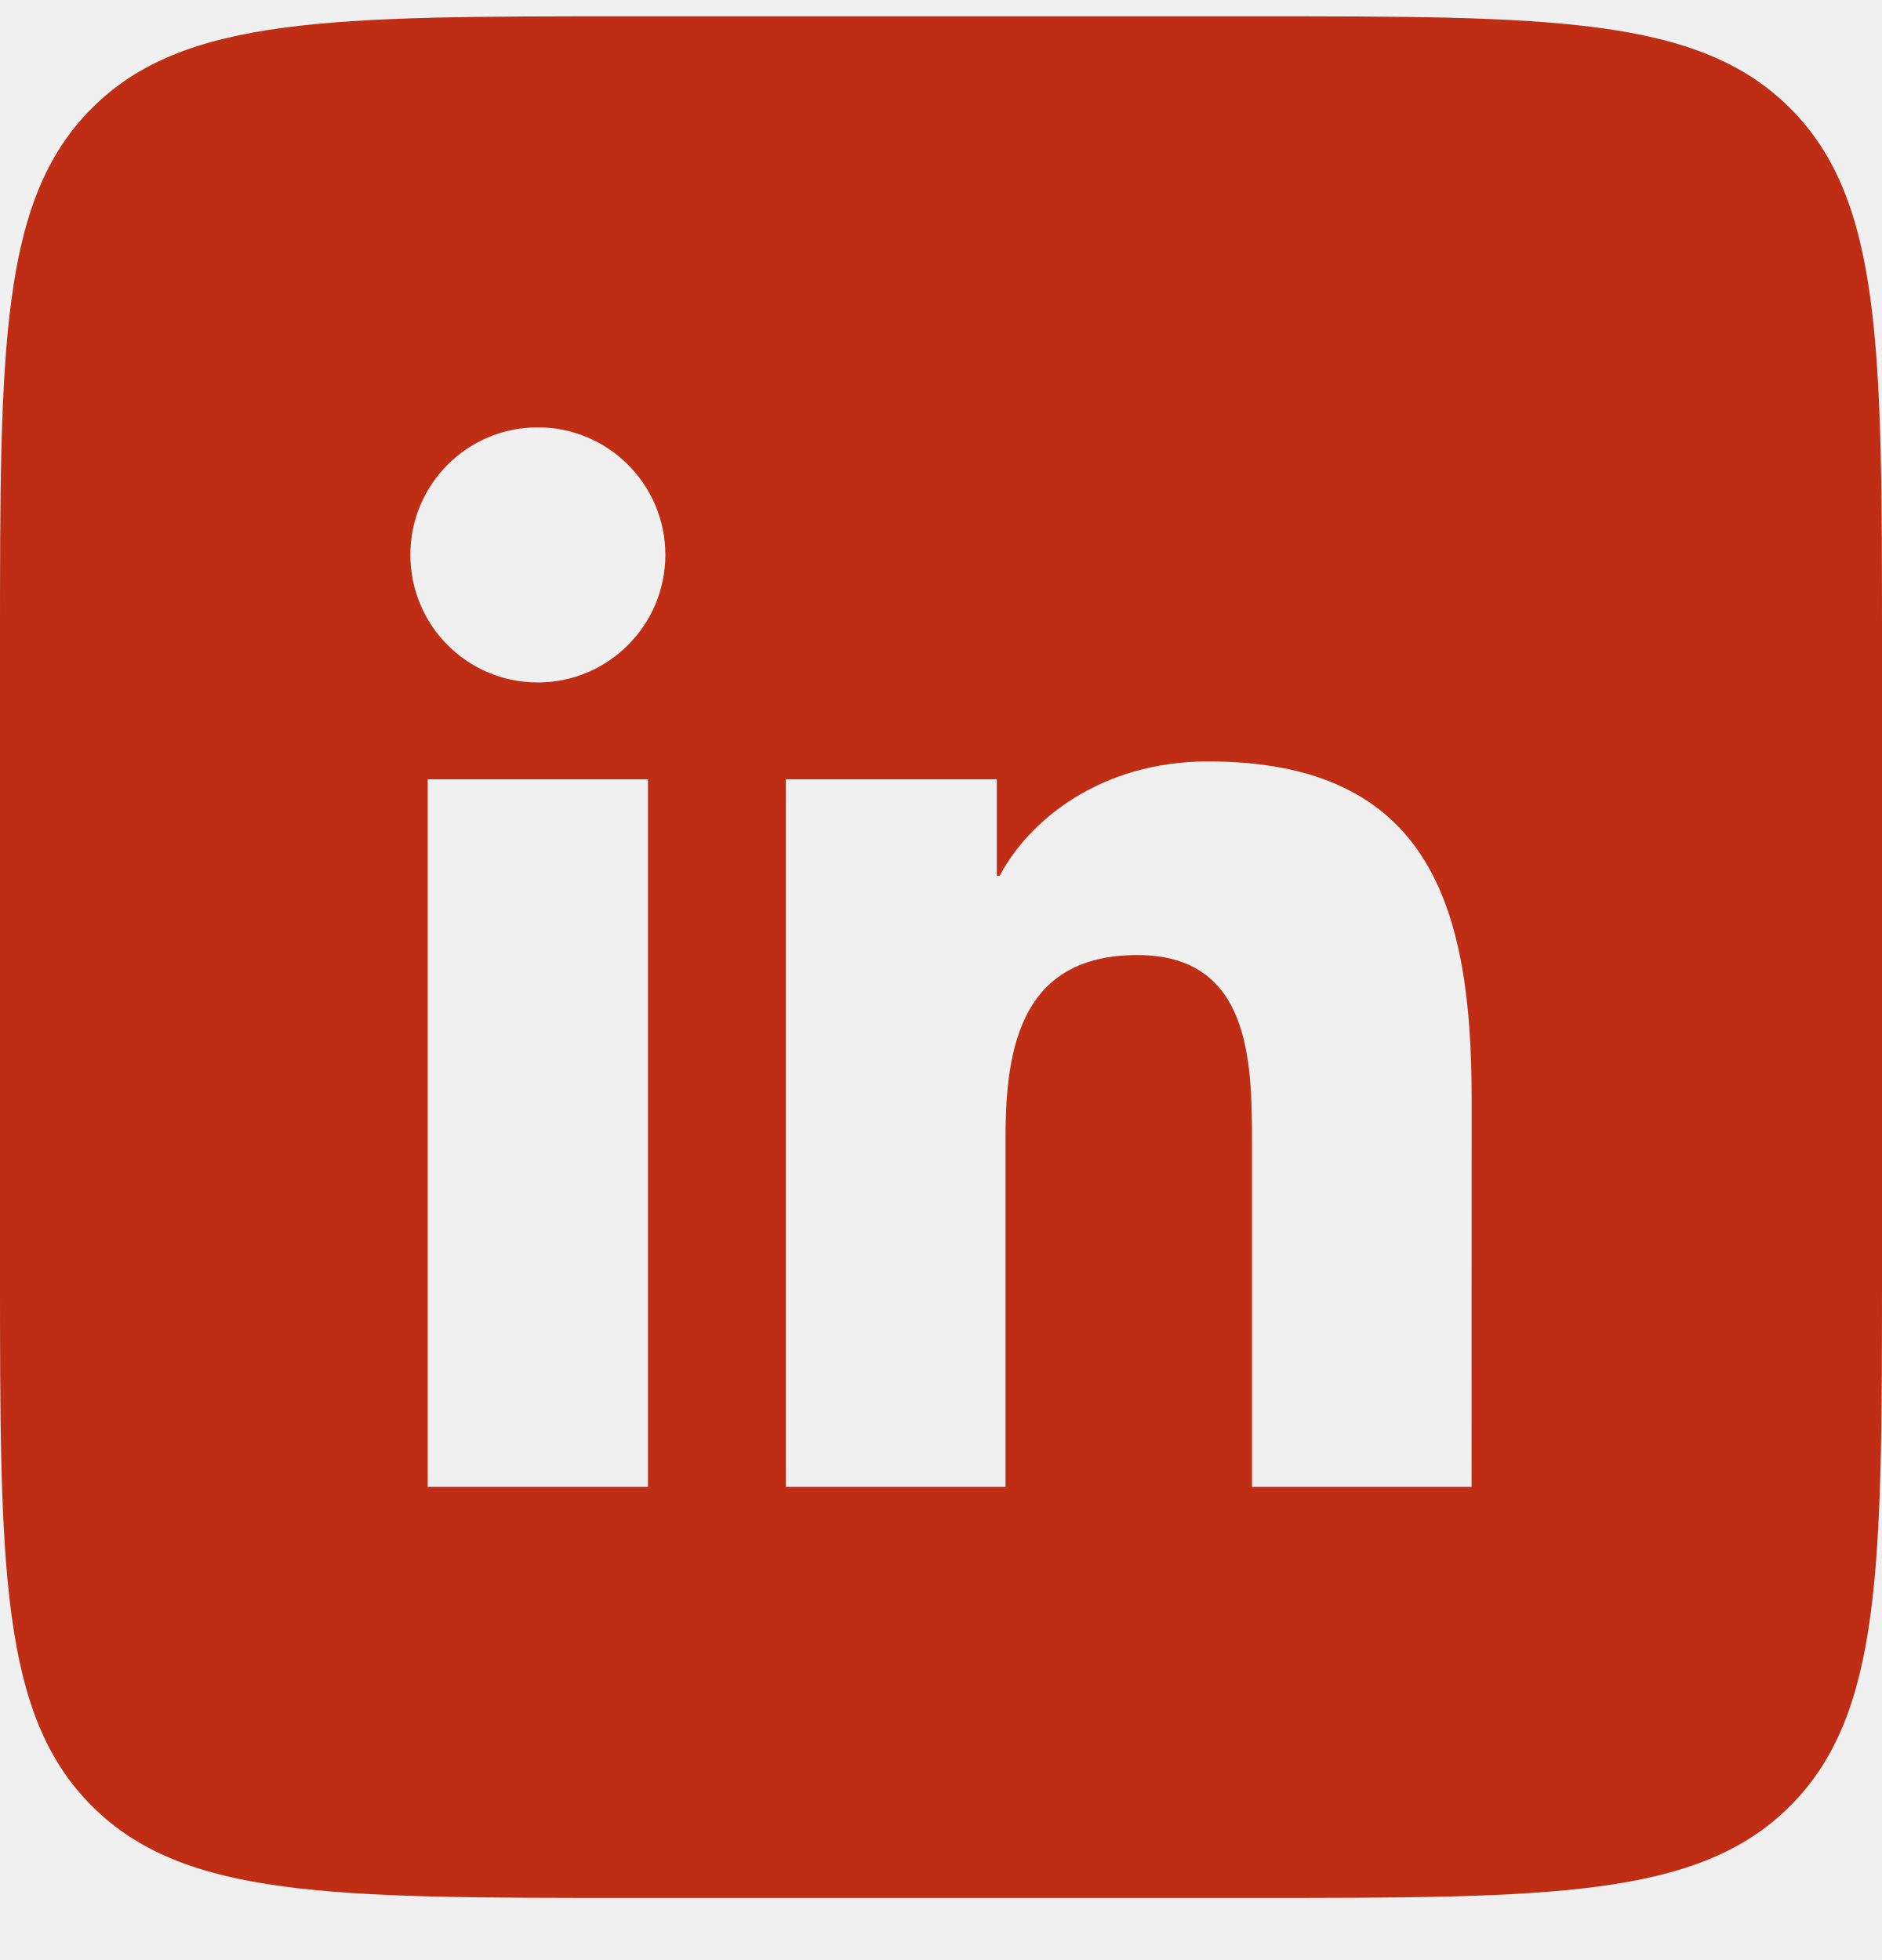
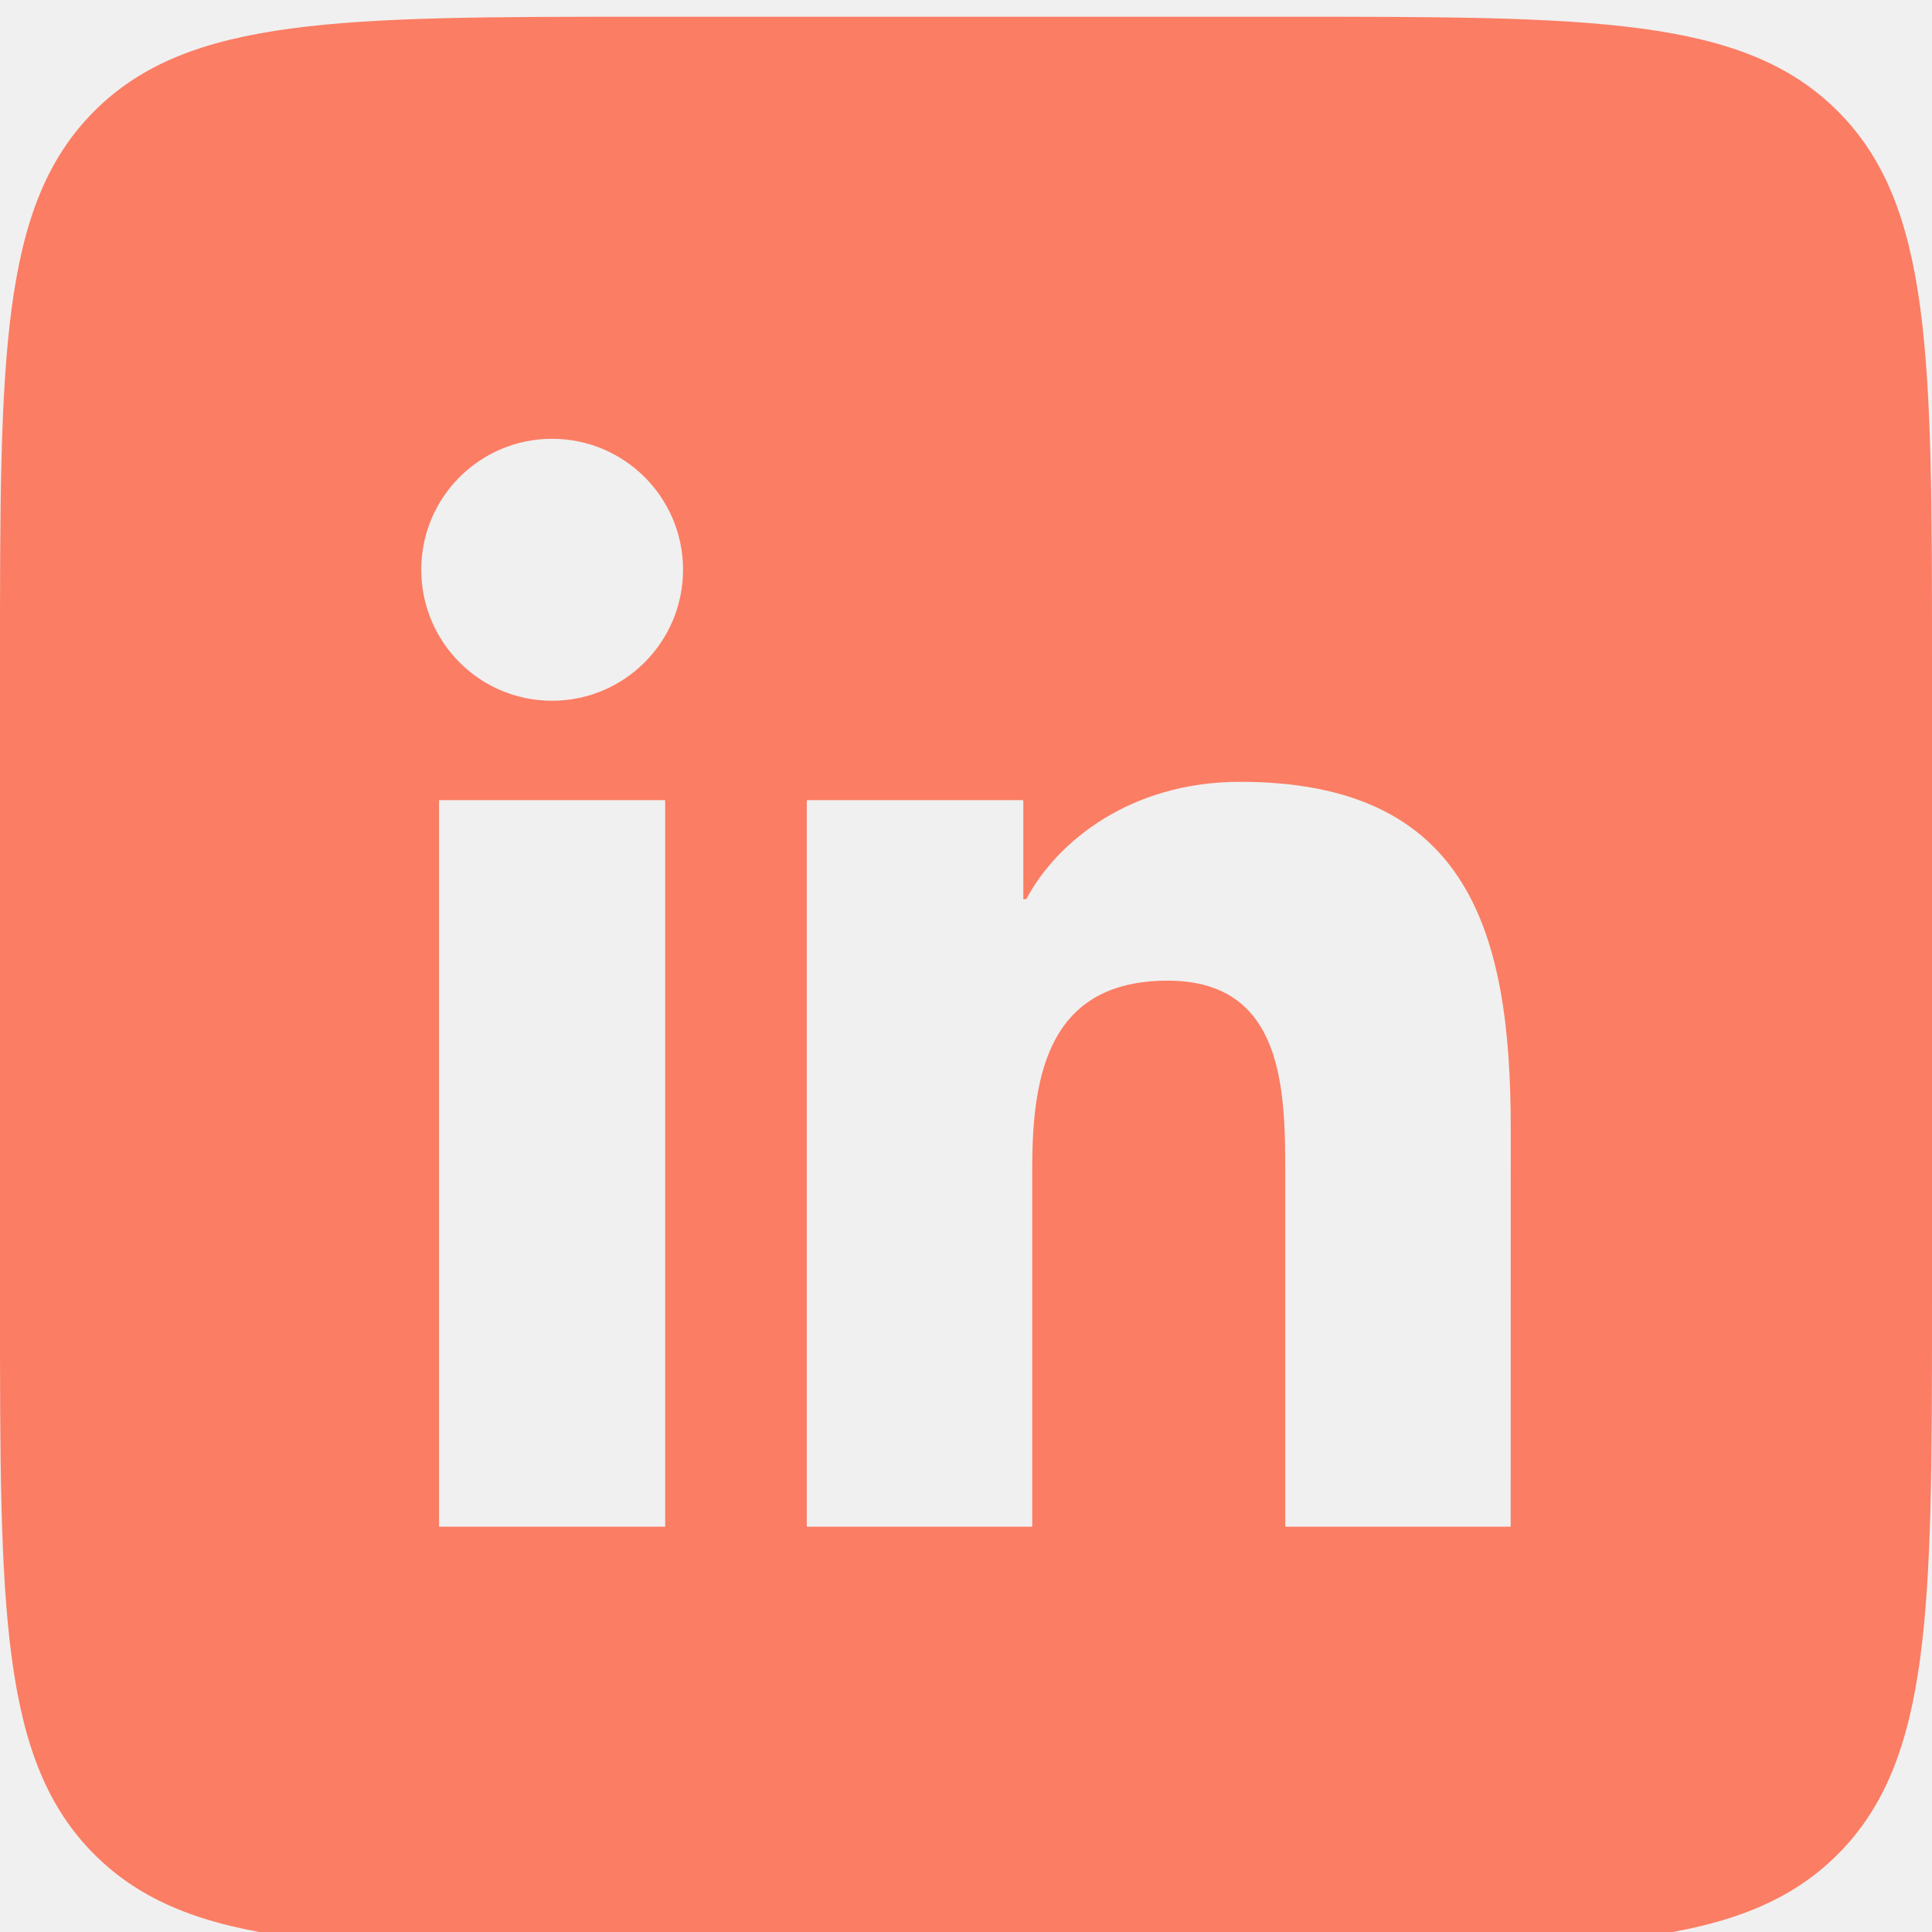
- <svg xmlns="http://www.w3.org/2000/svg" width="24" height="25" viewBox="0 0 24 25" fill="none">
+ <svg xmlns="http://www.w3.org/2000/svg" width="24" height="24" viewBox="0 0 24 24" fill="none">
  <g clip-path="url(#clip0_1322_5192)">
-     <path fill-rule="evenodd" clip-rule="evenodd" d="M1.172 1.38C0 2.551 0 4.437 0 8.208V16.208C0 19.979 0 21.865 1.172 23.036C2.343 24.208 4.229 24.208 8 24.208H16C19.771 24.208 21.657 24.208 22.828 23.036C24 21.865 24 19.979 24 16.208V8.208C24 4.437 24 2.551 22.828 1.38C21.657 0.208 19.771 0.208 16 0.208H8C4.229 0.208 2.343 0.208 1.172 1.38ZM5.233 7.077C5.233 7.975 5.957 8.705 6.858 8.705C7.756 8.705 8.485 7.975 8.485 7.077C8.485 6.18 7.757 5.451 6.858 5.451C5.958 5.451 5.233 6.18 5.233 7.077ZM15.966 18.965H18.766L18.767 14.011C18.767 11.579 18.242 9.712 15.404 9.712C14.039 9.712 13.124 10.46 12.749 11.17H12.712V9.94H10.022V18.965H12.823V14.499C12.823 13.321 13.046 12.182 14.506 12.182C15.944 12.182 15.966 13.529 15.966 14.576V18.965ZM5.454 18.965H8.263V9.94H5.454V18.965Z" fill="#BE2D14" />
+     <path fill-rule="evenodd" clip-rule="evenodd" d="M1.172 1.38C0 2.551 0 4.437 0 8.208V16.208C0 19.979 0 21.865 1.172 23.036C2.343 24.208 4.229 24.208 8 24.208H16C19.771 24.208 21.657 24.208 22.828 23.036C24 21.865 24 19.979 24 16.208V8.208C24 4.437 24 2.551 22.828 1.38C21.657 0.208 19.771 0.208 16 0.208H8C4.229 0.208 2.343 0.208 1.172 1.38ZM5.233 7.077C5.233 7.975 5.957 8.705 6.858 8.705C7.756 8.705 8.485 7.975 8.485 7.077C8.485 6.18 7.757 5.451 6.858 5.451C5.958 5.451 5.233 6.18 5.233 7.077ZM15.966 18.965H18.766L18.767 14.011C18.767 11.579 18.242 9.712 15.404 9.712C14.039 9.712 13.124 10.46 12.749 11.17H12.712V9.94H10.022V18.965H12.823V14.499C12.823 13.321 13.046 12.182 14.506 12.182C15.944 12.182 15.966 13.529 15.966 14.576V18.965ZM5.454 18.965H8.263V9.94H5.454V18.965Z" fill="#fb7d64" />
  </g>
  <defs>
    <clipPath id="clip0_1322_5192">
      <rect width="24" height="24" fill="white" transform="translate(0 0.208008)" />
    </clipPath>
  </defs>
</svg>
